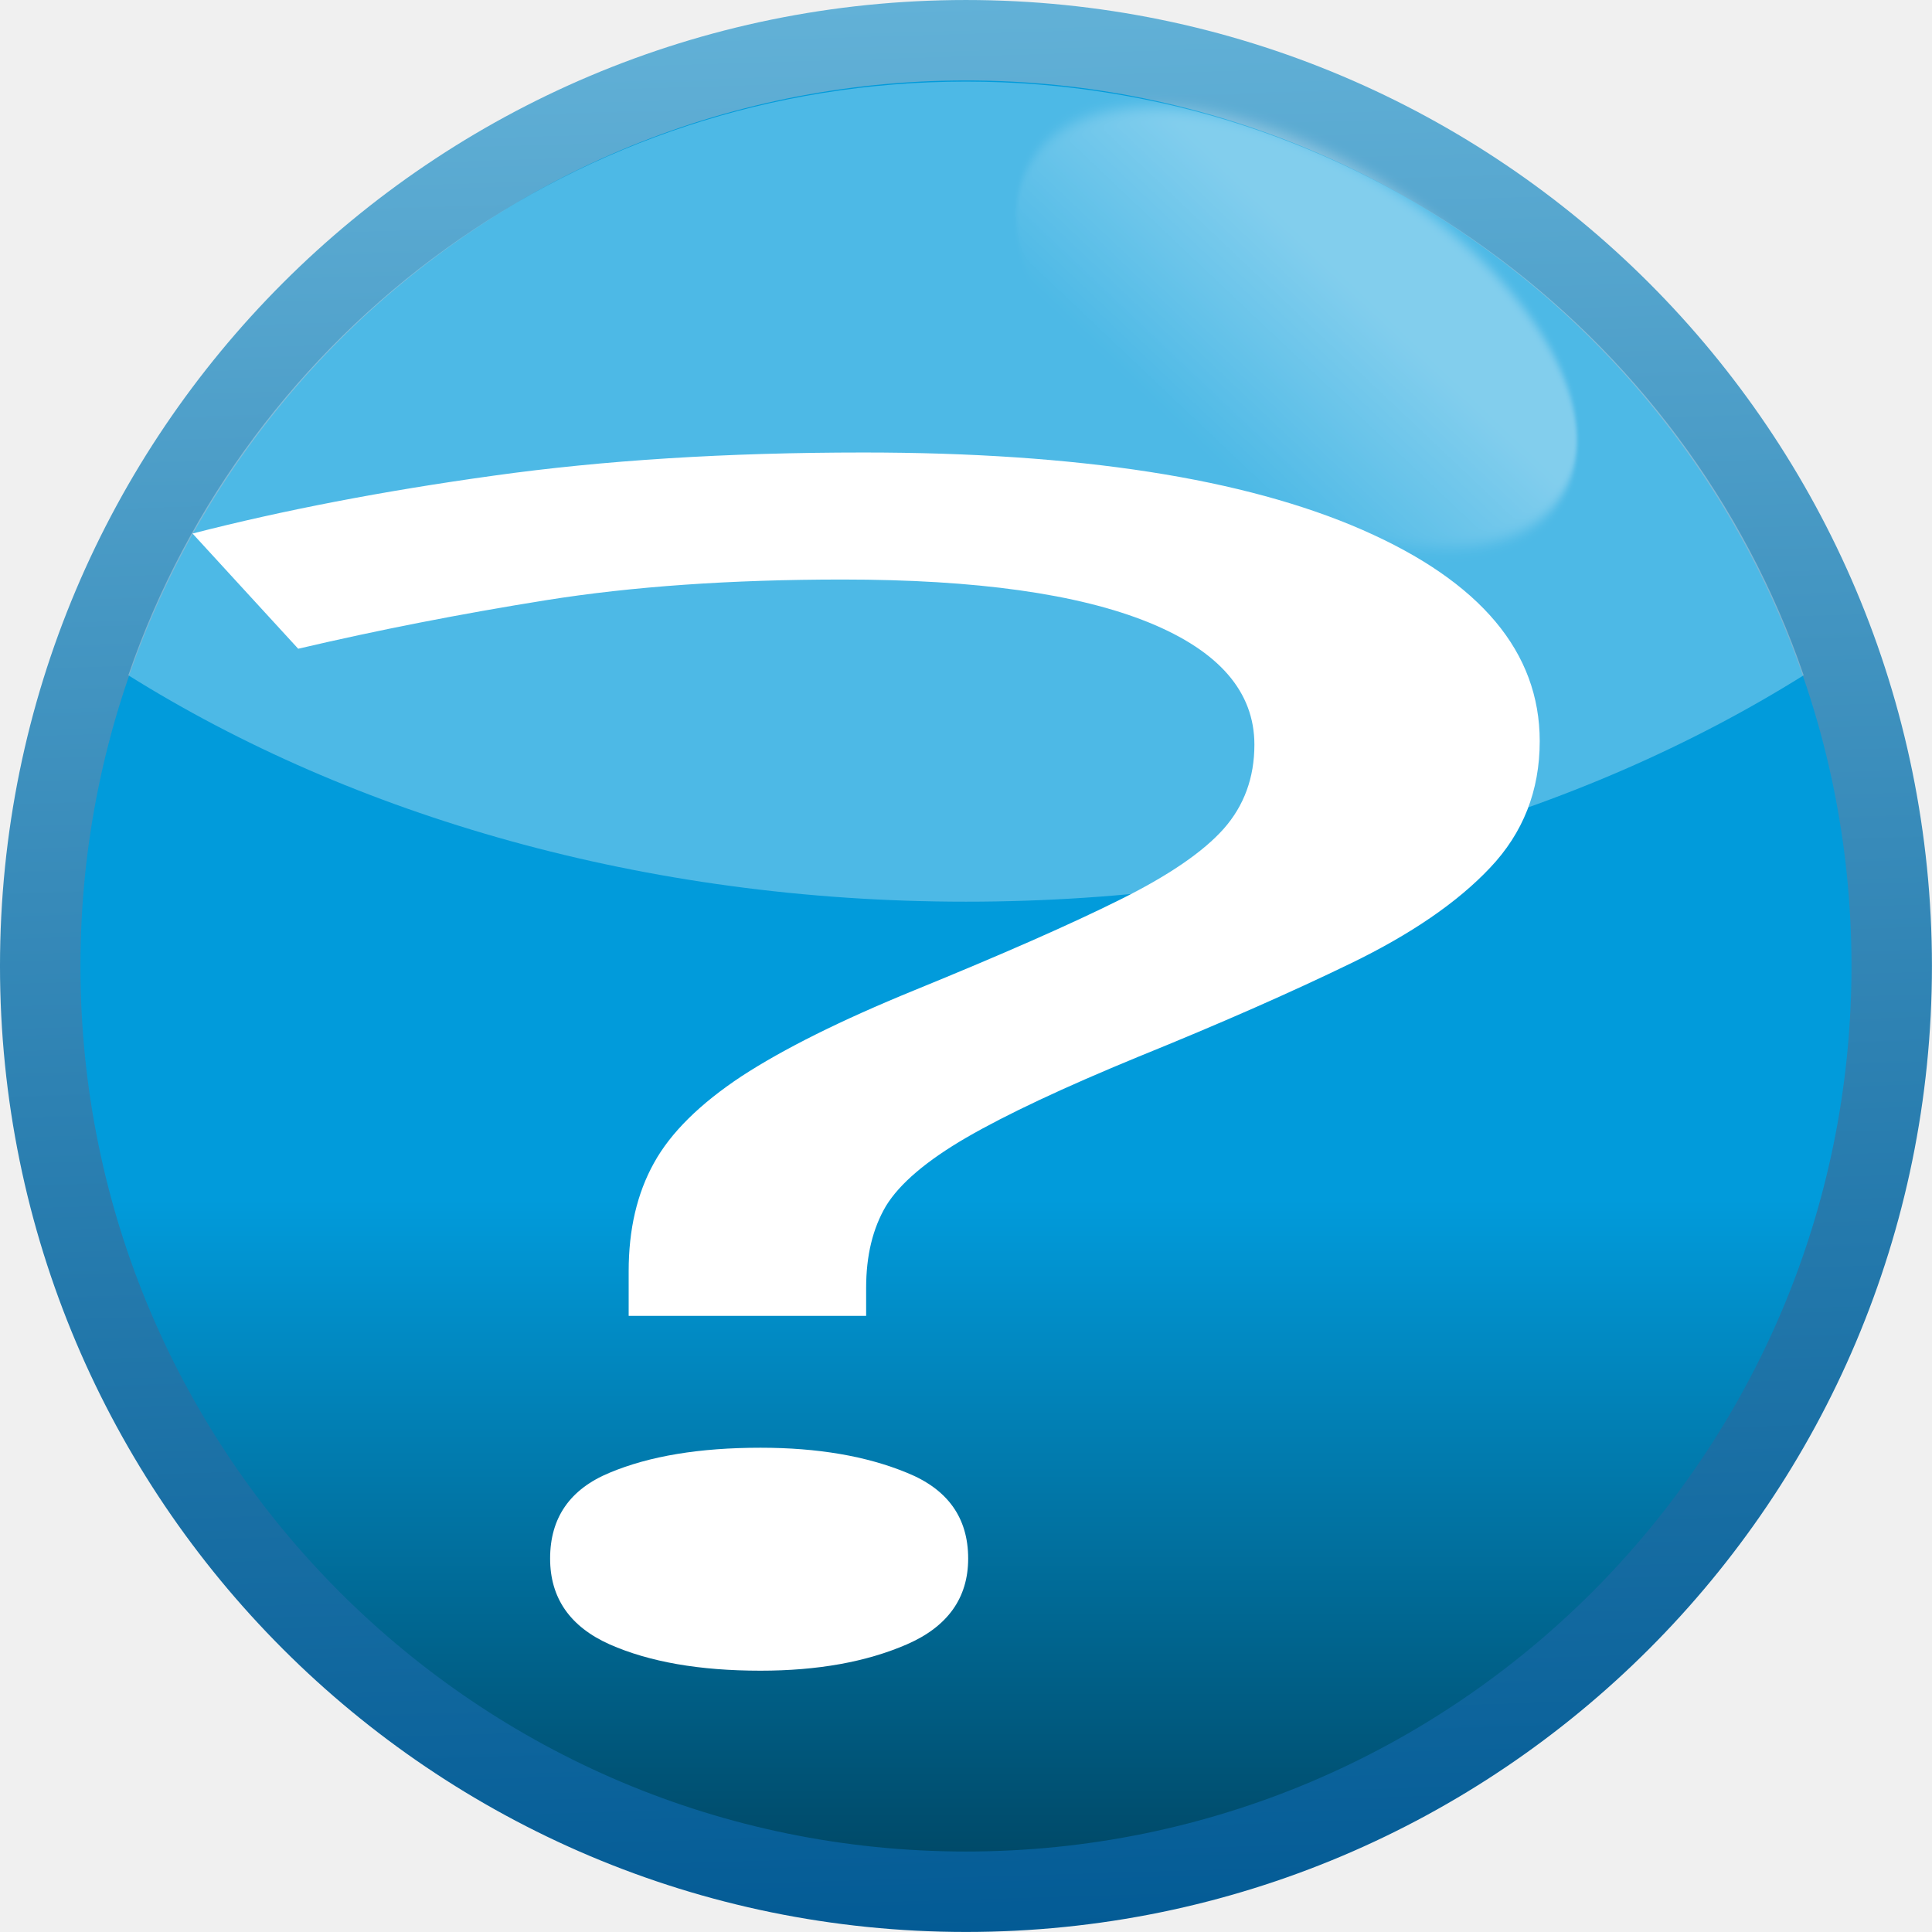
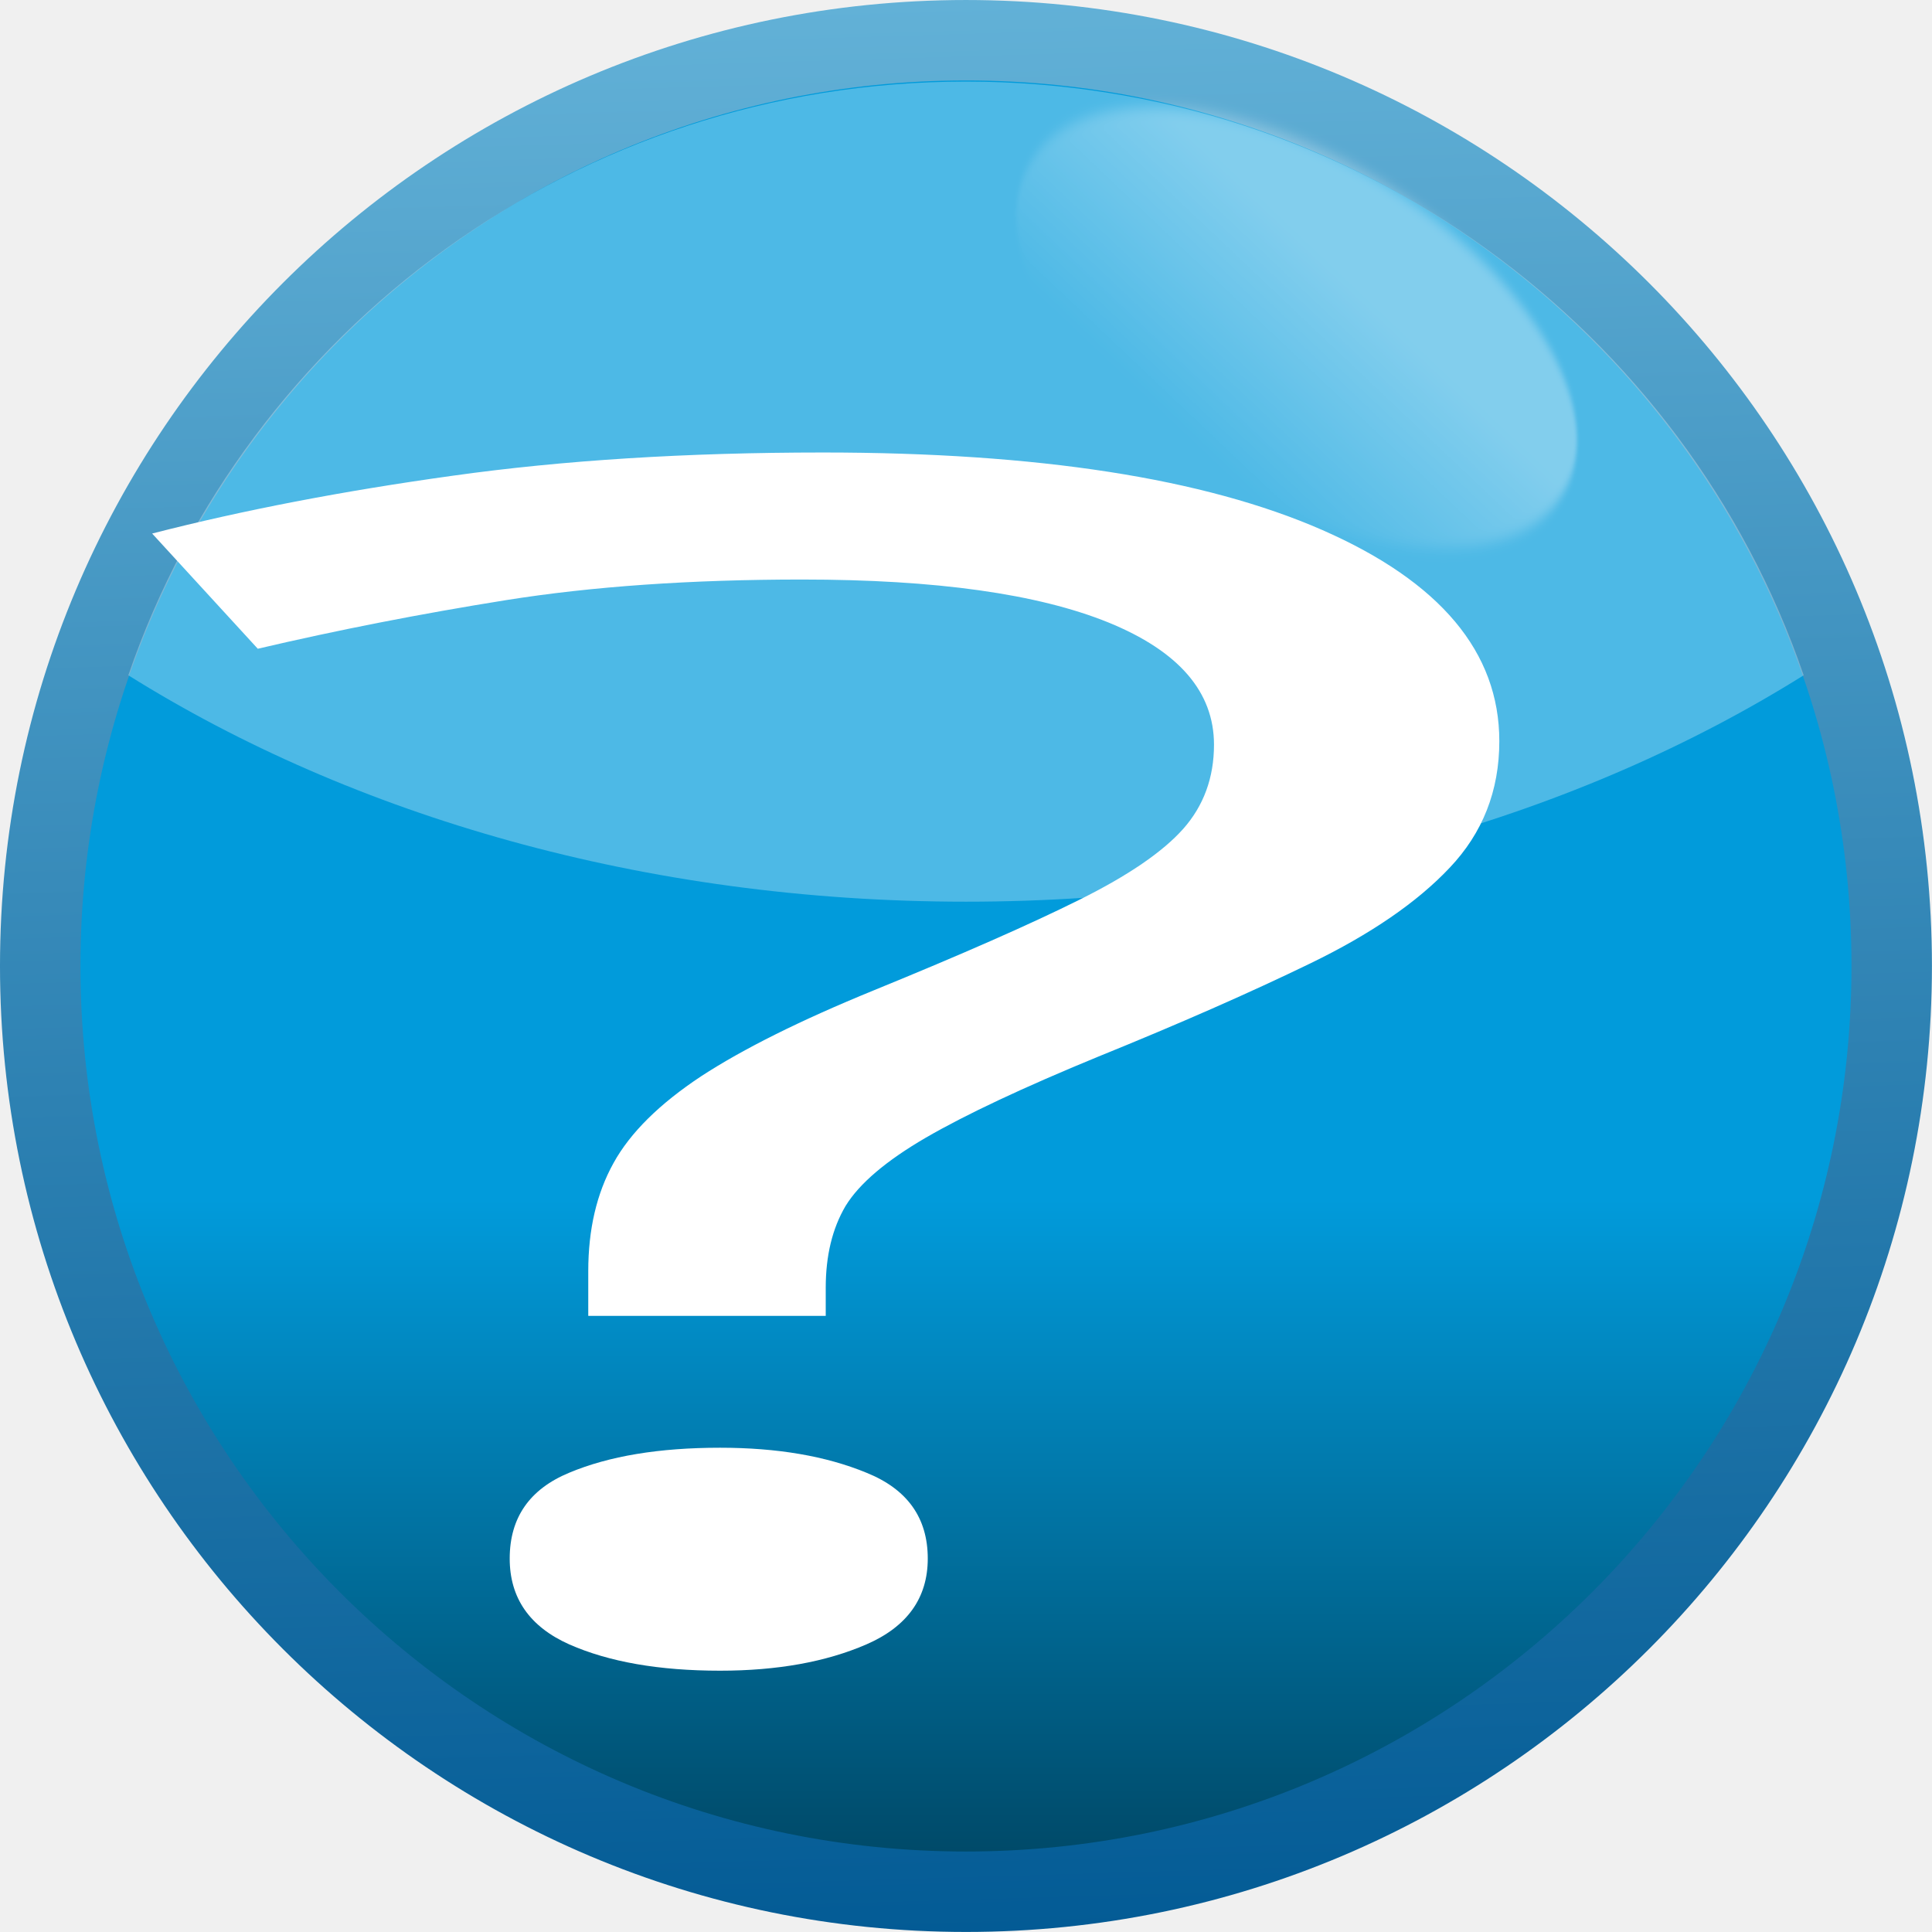
<svg xmlns="http://www.w3.org/2000/svg" xmlns:xlink="http://www.w3.org/1999/xlink" width="48px" height="48px" id="svg2386">
  <defs id="defs2388">
    <filter id="filter4488">
      <feGaussianBlur stdDeviation="0.124" id="feGaussianBlur4490" />
    </filter>
    <linearGradient id="linearGradient3967">
      <stop style="stop-color:#ffffff;stop-opacity:1;" offset="0" id="stop3969" />
      <stop style="stop-color:#ffffff;stop-opacity:0;" offset="1" id="stop3971" />
    </linearGradient>
    <linearGradient xlink:href="#linearGradient3967" id="linearGradient3973" x1="36.64" y1="10.711" x2="35.581" y2="16.066" gradientUnits="userSpaceOnUse" />
    <linearGradient xlink:href="#linearGradient3167" id="linearGradient3189" gradientUnits="userSpaceOnUse" x1="-10.292" y1="461.781" x2="-10.758" y2="446.145" />
    <linearGradient id="linearGradient3177">
      <stop style="stop-color:#00405b;stop-opacity:1" offset="0" id="stop3179" />
      <stop style="stop-color:#019bdb;stop-opacity:1" offset="1" id="stop3181" />
    </linearGradient>
    <linearGradient xlink:href="#linearGradient3177" id="linearGradient3187" gradientUnits="userSpaceOnUse" x1="-13.084" y1="461.781" x2="-13.084" y2="455.852" />
    <linearGradient id="linearGradient3167">
      <stop style="stop-color:#035b95;stop-opacity:1" offset="0" id="stop3169" />
      <stop style="stop-color:#62b1d7;stop-opacity:1;" offset="1" id="stop3171" />
    </linearGradient>
    <linearGradient xlink:href="#linearGradient3167" id="linearGradient3173" x1="-10.292" y1="461.781" x2="-10.758" y2="446.145" gradientUnits="userSpaceOnUse" />
    <linearGradient id="linearGradient3505">
      <stop style="stop-color:#ffffff;stop-opacity:1;" offset="0" id="stop3507" />
      <stop style="stop-color:#ffffff;stop-opacity:0;" offset="1" id="stop3509" />
    </linearGradient>
    <linearGradient id="linearGradient3215">
      <stop style="stop-color:#ffffff;stop-opacity:1" offset="0" id="stop3217" />
      <stop style="stop-color:#daf1f8;stop-opacity:0;" offset="1" id="stop3219" />
    </linearGradient>
    <linearGradient id="linearGradient3593">
      <stop style="stop-color:#3ab1d5;stop-opacity:1;" offset="0" id="stop3595" />
      <stop style="stop-color:#287a93;stop-opacity:1" offset="1" id="stop3597" />
    </linearGradient>
    <linearGradient xlink:href="#linearGradient3593" id="linearGradient3193" x1="-8.405" y1="454.587" x2="-5.841" y2="458.824" gradientUnits="userSpaceOnUse" />
    <linearGradient xlink:href="#linearGradient3215" id="linearGradient3221" x1="19.857" y1="6.286" x2="24.143" y2="25.571" gradientUnits="userSpaceOnUse" gradientTransform="matrix(0.9756022,0,0,0.9756022,0.231031,1.252602)" />
    <radialGradient xlink:href="#linearGradient3505" id="radialGradient3511" cx="21.526" cy="28.005" fx="21.526" fy="28.005" r="17.238" gradientTransform="matrix(-4.7036838e-7,-1.326652,1.425568,0,-16.64945,50.92121)" gradientUnits="userSpaceOnUse" />
    <linearGradient xlink:href="#linearGradient3215" id="linearGradient2500" gradientUnits="userSpaceOnUse" gradientTransform="matrix(0.9756022,0,0,0.9756022,0.6596024,0.3954595)" x1="19.857" y1="6.286" x2="24.143" y2="25.571" />
    <radialGradient xlink:href="#linearGradient3505" id="radialGradient2713" gradientUnits="userSpaceOnUse" gradientTransform="matrix(-4.7036838e-7,-1.326652,1.425568,0,-16.64945,50.92121)" cx="21.526" cy="28.005" fx="21.526" fy="28.005" r="17.238" />
    <radialGradient xlink:href="#linearGradient3505" id="radialGradient2723" gradientUnits="userSpaceOnUse" gradientTransform="matrix(-4.7036838e-7,-1.326652,1.425568,0,-16.64945,50.92121)" cx="21.526" cy="28.005" fx="21.526" fy="28.005" r="17.238" />
    <radialGradient xlink:href="#linearGradient3505" id="radialGradient2725" gradientUnits="userSpaceOnUse" gradientTransform="matrix(-4.7036838e-7,-1.326652,1.425568,0,-16.64945,50.92121)" cx="21.526" cy="28.005" fx="21.526" fy="28.005" r="17.238" />
  </defs>
  <g id="layer1">
    <g id="g4492" transform="translate(4.0897369e-8,4.8750049e-5)">
      <path style="fill:url(#linearGradient3187);fill-opacity:1;stroke:url(#linearGradient3189);stroke-width:0.651;stroke-linecap:butt;stroke-linejoin:round;stroke-miterlimit:4;stroke-dasharray:none;stroke-opacity:1" id="path3185" d="M -3.266,453.963 A 7.492,7.492 0 1 1 -18.25,453.963 A 7.492,7.492 0 1 1 -3.266,453.963 z" transform="matrix(3.069943,0,0,3.069943,57.02564,-1369.641)" />
      <path id="path3367" d="M 24,2.027 C 14.323,2.027 6.129,8.202 3.188,16.777 C 8.751,20.259 16.008,22.402 24,22.402 C 31.992,22.402 39.249,20.259 44.812,16.777 C 41.871,8.202 33.677,2.027 24,2.027 z" style="opacity:0.3;fill:#ffffff;fill-opacity:1" />
      <path transform="matrix(0.8452149,0.5344266,-0.5344266,0.8452149,8.412737,-21.4424)" d="M 43.714,12.286 A 7.786,4.143 0 1 1 28.143,12.286 A 7.786,4.143 0 1 1 43.714,12.286 z" id="path3965" style="opacity:0.3;fill:url(#linearGradient3973);fill-opacity:1;stroke:none;stroke-width:4;stroke-linecap:square;stroke-linejoin:miter;stroke-miterlimit:4;stroke-dasharray:none;stroke-opacity:0.322;filter:url(#filter4488)" />
    </g>
-     <text xml:space="preserve" style="font-size:58.871px;font-style:normal;font-weight:normal;fill:#000000;fill-opacity:1;stroke:none;stroke-width:0.2;stroke-linecap:butt;stroke-linejoin:miter;stroke-miterlimit:4;stroke-dasharray:none;stroke-opacity:1;font-family:Bitstream Vera Sans" x="2.628" y="58.765" id="text2414" transform="scale(1.43572,0.6965146)">
-       <tspan id="tspan2416" x="2.628" y="58.765" style="font-style:normal;font-variant:normal;font-weight:normal;font-stretch:normal;fill:#ffffff;stroke:none;stroke-width:0.2;stroke-miterlimit:4;stroke-dasharray:none;stroke-opacity:1;font-family:Sans;-inkscape-font-specification:Sans">?</tspan>
+     <text xml:space="preserve" style="font-size:58.871px;font-style:normal;font-weight:normal;fill:#000000;fill-opacity:1;stroke:none;stroke-width:0.2;stroke-linecap:butt;stroke-linejoin:miter;stroke-miterlimit:4;stroke-dasharray:none;stroke-opacity:1;font-family:Bitstream Vera Sans" x="1.931" y="58.765" id="text2414" transform="scale(1.43572,0.6965146)">
+       <tspan id="tspan2416" x="1.931" y="58.765" style="font-style:normal;font-variant:normal;font-weight:normal;font-stretch:normal;fill:#ffffff;stroke:none;stroke-width:0.2;stroke-miterlimit:4;stroke-dasharray:none;stroke-opacity:1;font-family:Sans;-inkscape-font-specification:Sans">?</tspan>
    </text>
  </g>
</svg>
